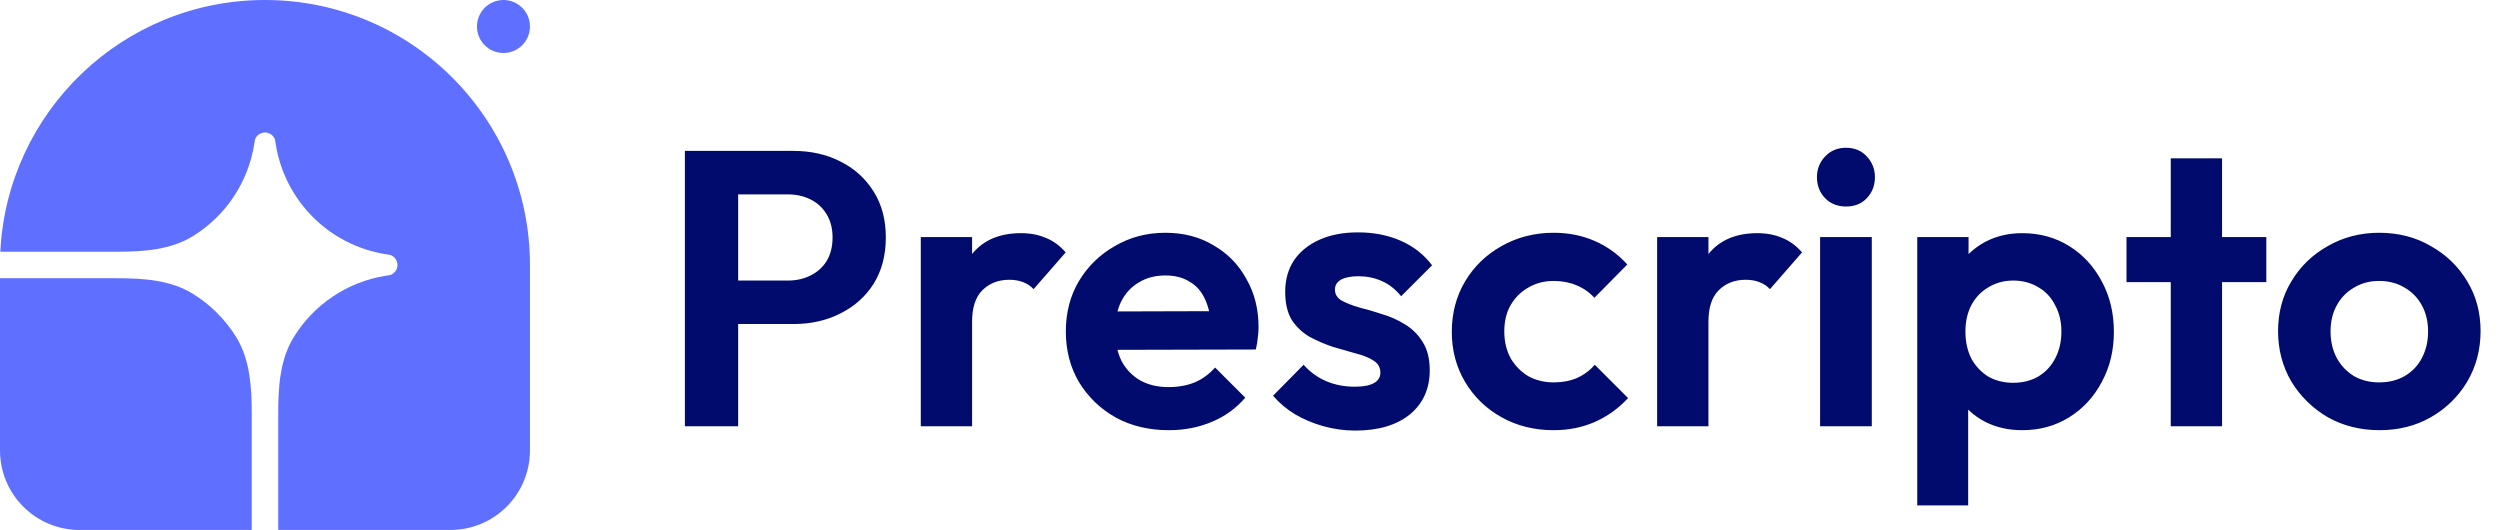
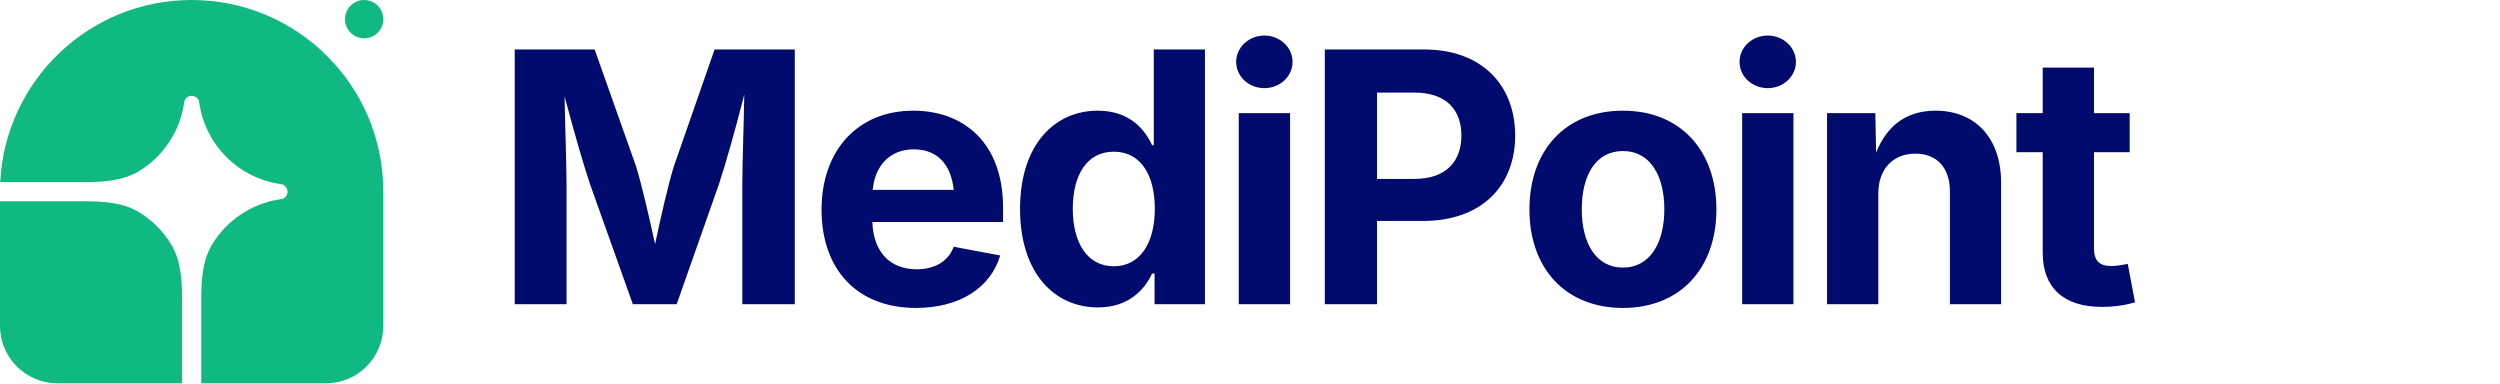
- <svg xmlns="http://www.w3.org/2000/svg" width="217" height="46" viewBox="0 0 217 46" fill="none">
-   <path d="M23 0C35.703 0 46 10.297 46 23V39.1C46 40.93 45.273 42.685 43.979 43.979C42.685 45.273 40.93 46 39.1 46H24.15V35.91C24.15 33.608 24.29 31.223 25.497 29.263C26.362 27.859 27.518 26.657 28.888 25.738C30.258 24.82 31.81 24.208 33.437 23.942L33.878 23.871C34.059 23.808 34.217 23.691 34.328 23.535C34.44 23.379 34.5 23.192 34.5 23C34.5 22.808 34.44 22.621 34.328 22.465C34.217 22.309 34.059 22.192 33.878 22.129L33.437 22.058C31.059 21.67 28.863 20.544 27.159 18.84C25.456 17.137 24.33 14.941 23.942 12.563L23.87 12.122C23.808 11.941 23.691 11.783 23.535 11.671C23.379 11.56 23.192 11.5 23 11.5C22.808 11.5 22.621 11.56 22.465 11.671C22.309 11.783 22.191 11.941 22.129 12.122L22.058 12.563C21.792 14.19 21.18 15.742 20.261 17.111C19.343 18.481 18.141 19.638 16.737 20.502C14.777 21.71 12.392 21.85 10.09 21.85H0.027C0.629 9.682 10.683 0 23 0Z" fill="#5F6FFF" />
-   <path d="M0 24.15H10.09C12.392 24.15 14.777 24.29 16.737 25.498C18.269 26.442 19.558 27.731 20.502 29.263C21.71 31.223 21.85 33.608 21.85 35.91V46H6.9C5.07 46 3.315 45.273 2.021 43.979C0.727 42.685 0 40.93 0 39.1L0 24.15ZM46 2.3C46 2.91 45.758 3.495 45.326 3.926C44.895 4.358 44.31 4.6 43.7 4.6C43.09 4.6 42.505 4.358 42.074 3.926C41.642 3.495 41.4 2.91 41.4 2.3C41.4 1.69 41.642 1.105 42.074 0.674C42.505 0.242 43.09 0 43.7 0C44.31 0 44.895 0.242 45.326 0.674C45.758 1.105 46 1.69 46 2.3Z" fill="#5F6FFF" />
-   <path d="M62.848 28.126V24.352H68.39C69.115 24.352 69.773 24.205 70.362 23.91C70.951 23.615 71.416 23.196 71.756 22.652C72.096 22.085 72.266 21.405 72.266 20.612C72.266 19.841 72.096 19.173 71.756 18.606C71.416 18.039 70.951 17.609 70.362 17.314C69.773 17.019 69.115 16.872 68.39 16.872H62.848V13.098H68.866C70.385 13.098 71.745 13.404 72.946 14.016C74.17 14.628 75.133 15.501 75.836 16.634C76.539 17.745 76.89 19.071 76.89 20.612C76.89 22.153 76.539 23.491 75.836 24.624C75.133 25.735 74.17 26.596 72.946 27.208C71.745 27.82 70.385 28.126 68.866 28.126H62.848ZM59.448 37V13.098H64.072V37H59.448ZM79.923 37V20.578H84.377V37H79.923ZM84.377 27.922L82.643 26.766C82.847 24.749 83.436 23.162 84.411 22.006C85.386 20.827 86.791 20.238 88.627 20.238C89.421 20.238 90.135 20.374 90.769 20.646C91.404 20.895 91.982 21.315 92.503 21.904L89.715 25.1C89.466 24.828 89.16 24.624 88.797 24.488C88.457 24.352 88.061 24.284 87.607 24.284C86.655 24.284 85.873 24.59 85.261 25.202C84.672 25.791 84.377 26.698 84.377 27.922ZM101.457 37.34C99.734 37.34 98.204 36.977 96.867 36.252C95.529 35.504 94.464 34.484 93.671 33.192C92.9 31.9 92.515 30.427 92.515 28.772C92.515 27.14 92.889 25.689 93.637 24.42C94.407 23.128 95.45 22.108 96.765 21.36C98.079 20.589 99.541 20.204 101.151 20.204C102.738 20.204 104.132 20.567 105.333 21.292C106.557 21.995 107.509 22.969 108.189 24.216C108.892 25.44 109.243 26.834 109.243 28.398C109.243 28.693 109.22 28.999 109.175 29.316C109.152 29.611 109.096 29.951 109.005 30.336L95.201 30.37V27.038L106.931 27.004L105.129 28.398C105.084 27.423 104.902 26.607 104.585 25.95C104.29 25.293 103.848 24.794 103.259 24.454C102.692 24.091 101.99 23.91 101.151 23.91C100.267 23.91 99.496 24.114 98.839 24.522C98.181 24.907 97.671 25.463 97.309 26.188C96.969 26.891 96.799 27.729 96.799 28.704C96.799 29.701 96.98 30.574 97.343 31.322C97.728 32.047 98.272 32.614 98.975 33.022C99.677 33.407 100.494 33.6 101.423 33.6C102.262 33.6 103.021 33.464 103.701 33.192C104.381 32.897 104.97 32.467 105.469 31.9L108.087 34.518C107.294 35.447 106.319 36.15 105.163 36.626C104.03 37.102 102.794 37.34 101.457 37.34ZM117.641 37.374C116.712 37.374 115.794 37.249 114.887 37C114.003 36.751 113.187 36.411 112.439 35.98C111.691 35.527 111.045 34.983 110.501 34.348L113.153 31.662C113.72 32.297 114.377 32.773 115.125 33.09C115.873 33.407 116.701 33.566 117.607 33.566C118.333 33.566 118.877 33.464 119.239 33.26C119.625 33.056 119.817 32.75 119.817 32.342C119.817 31.889 119.613 31.537 119.205 31.288C118.82 31.039 118.31 30.835 117.675 30.676C117.041 30.495 116.372 30.302 115.669 30.098C114.989 29.871 114.332 29.588 113.697 29.248C113.063 28.885 112.541 28.398 112.133 27.786C111.748 27.151 111.555 26.335 111.555 25.338C111.555 24.295 111.805 23.389 112.303 22.618C112.825 21.847 113.561 21.247 114.513 20.816C115.465 20.385 116.587 20.17 117.879 20.17C119.239 20.17 120.463 20.408 121.551 20.884C122.662 21.36 123.58 22.074 124.305 23.026L121.619 25.712C121.121 25.1 120.554 24.658 119.919 24.386C119.307 24.114 118.639 23.978 117.913 23.978C117.256 23.978 116.746 24.08 116.383 24.284C116.043 24.488 115.873 24.771 115.873 25.134C115.873 25.542 116.066 25.859 116.451 26.086C116.859 26.313 117.381 26.517 118.015 26.698C118.65 26.857 119.307 27.049 119.987 27.276C120.69 27.48 121.347 27.775 121.959 28.16C122.594 28.545 123.104 29.055 123.489 29.69C123.897 30.325 124.101 31.141 124.101 32.138C124.101 33.747 123.523 35.028 122.367 35.98C121.211 36.909 119.636 37.374 117.641 37.374ZM134.857 37.34C133.179 37.34 131.672 36.966 130.335 36.218C128.997 35.47 127.943 34.45 127.173 33.158C126.402 31.866 126.017 30.415 126.017 28.806C126.017 27.174 126.402 25.712 127.173 24.42C127.943 23.128 128.997 22.108 130.335 21.36C131.695 20.589 133.202 20.204 134.857 20.204C136.149 20.204 137.339 20.442 138.427 20.918C139.515 21.394 140.455 22.074 141.249 22.958L138.393 25.848C137.962 25.372 137.441 25.009 136.829 24.76C136.239 24.511 135.582 24.386 134.857 24.386C134.041 24.386 133.304 24.579 132.647 24.964C132.012 25.327 131.502 25.837 131.117 26.494C130.754 27.129 130.573 27.888 130.573 28.772C130.573 29.633 130.754 30.404 131.117 31.084C131.502 31.741 132.012 32.263 132.647 32.648C133.304 33.011 134.041 33.192 134.857 33.192C135.605 33.192 136.273 33.067 136.863 32.818C137.475 32.546 137.996 32.161 138.427 31.662L141.317 34.552C140.478 35.459 139.515 36.15 138.427 36.626C137.339 37.102 136.149 37.34 134.857 37.34ZM143.839 37V20.578H148.293V37H143.839ZM148.293 27.922L146.559 26.766C146.763 24.749 147.353 23.162 148.327 22.006C149.302 20.827 150.707 20.238 152.543 20.238C153.337 20.238 154.051 20.374 154.685 20.646C155.32 20.895 155.898 21.315 156.419 21.904L153.631 25.1C153.382 24.828 153.076 24.624 152.713 24.488C152.373 24.352 151.977 24.284 151.523 24.284C150.571 24.284 149.789 24.59 149.177 25.202C148.588 25.791 148.293 26.698 148.293 27.922ZM157.984 37V20.578H162.472V37H157.984ZM160.228 17.926C159.502 17.926 158.902 17.688 158.426 17.212C157.95 16.713 157.712 16.101 157.712 15.376C157.712 14.673 157.95 14.073 158.426 13.574C158.902 13.075 159.502 12.826 160.228 12.826C160.976 12.826 161.576 13.075 162.03 13.574C162.506 14.073 162.744 14.673 162.744 15.376C162.744 16.101 162.506 16.713 162.03 17.212C161.576 17.688 160.976 17.926 160.228 17.926ZM175.529 37.34C174.351 37.34 173.285 37.102 172.333 36.626C171.381 36.127 170.622 35.459 170.055 34.62C169.489 33.781 169.183 32.818 169.137 31.73V25.916C169.183 24.828 169.489 23.865 170.055 23.026C170.645 22.165 171.404 21.485 172.333 20.986C173.285 20.487 174.351 20.238 175.529 20.238C177.048 20.238 178.408 20.612 179.609 21.36C180.811 22.108 181.751 23.128 182.431 24.42C183.134 25.712 183.485 27.174 183.485 28.806C183.485 30.415 183.134 31.866 182.431 33.158C181.751 34.45 180.811 35.47 179.609 36.218C178.408 36.966 177.048 37.34 175.529 37.34ZM174.747 33.226C175.563 33.226 176.289 33.045 176.923 32.682C177.558 32.297 178.045 31.775 178.385 31.118C178.748 30.438 178.929 29.656 178.929 28.772C178.929 27.911 178.748 27.151 178.385 26.494C178.045 25.814 177.558 25.293 176.923 24.93C176.289 24.545 175.563 24.352 174.747 24.352C173.954 24.352 173.24 24.545 172.605 24.93C171.971 25.293 171.472 25.814 171.109 26.494C170.769 27.151 170.599 27.911 170.599 28.772C170.599 29.656 170.769 30.438 171.109 31.118C171.472 31.775 171.959 32.297 172.571 32.682C173.206 33.045 173.931 33.226 174.747 33.226ZM166.417 43.868V20.578H170.871V24.896L170.123 28.874L170.837 32.852V43.868H166.417ZM188.421 37V13.744H192.875V37H188.421ZM184.579 24.488V20.578H196.717V24.488H184.579ZM206.542 37.34C204.887 37.34 203.391 36.966 202.054 36.218C200.739 35.447 199.685 34.416 198.892 33.124C198.121 31.809 197.736 30.347 197.736 28.738C197.736 27.129 198.121 25.689 198.892 24.42C199.662 23.128 200.716 22.108 202.054 21.36C203.391 20.589 204.876 20.204 206.508 20.204C208.185 20.204 209.681 20.589 210.996 21.36C212.333 22.108 213.387 23.128 214.158 24.42C214.928 25.689 215.314 27.129 215.314 28.738C215.314 30.347 214.928 31.809 214.158 33.124C213.387 34.416 212.333 35.447 210.996 36.218C209.681 36.966 208.196 37.34 206.542 37.34ZM206.508 33.192C207.346 33.192 208.083 33.011 208.718 32.648C209.375 32.263 209.874 31.741 210.214 31.084C210.576 30.404 210.758 29.633 210.758 28.772C210.758 27.911 210.576 27.151 210.214 26.494C209.851 25.837 209.352 25.327 208.718 24.964C208.083 24.579 207.346 24.386 206.508 24.386C205.692 24.386 204.966 24.579 204.332 24.964C203.697 25.327 203.198 25.837 202.836 26.494C202.473 27.151 202.292 27.911 202.292 28.772C202.292 29.633 202.473 30.404 202.836 31.084C203.198 31.741 203.697 32.263 204.332 32.648C204.966 33.011 205.692 33.192 206.508 33.192Z" fill="#000B6D" />
+ <svg xmlns="http://www.w3.org/2000/svg" width="300" height="46" viewBox="0 0 300 46" fill="none">
+   <path d="M23 0C35.703 0 46 10.297 46 23V39.1C46 40.93 45.273 42.685 43.979 43.979C42.685 45.273 40.93 46 39.1 46H24.15V35.91C24.15 33.608 24.29 31.223 25.497 29.263C26.362 27.859 27.518 26.657 28.888 25.738C30.258 24.82 31.81 24.208 33.437 23.942L33.878 23.871C34.059 23.808 34.217 23.691 34.328 23.535C34.44 23.379 34.5 23.192 34.5 23C34.5 22.808 34.44 22.621 34.328 22.465C34.217 22.309 34.059 22.192 33.878 22.129L33.437 22.058C31.059 21.67 28.863 20.544 27.159 18.84C25.456 17.137 24.33 14.941 23.942 12.563L23.87 12.122C23.808 11.941 23.691 11.783 23.535 11.671C23.379 11.56 23.192 11.5 23 11.5C22.808 11.5 22.621 11.56 22.465 11.671C22.309 11.783 22.191 11.941 22.129 12.122L22.058 12.563C21.792 14.19 21.18 15.742 20.261 17.111C19.343 18.481 18.141 19.638 16.737 20.502C14.777 21.71 12.392 21.85 10.09 21.85H0.027C0.629 9.682 10.683 0 23 0Z" fill="#10B981" />
+   <path d="M0 24.15H10.09C12.392 24.15 14.777 24.29 16.737 25.498C18.269 26.442 19.558 27.731 20.502 29.263C21.71 31.223 21.85 33.608 21.85 35.91V46H6.9C5.07 46 3.315 45.273 2.021 43.979C0.727 42.685 0 40.93 0 39.1L0 24.15ZM46 2.3C46 2.91 45.758 3.495 45.326 3.926C44.895 4.358 44.31 4.6 43.7 4.6C43.09 4.6 42.505 4.358 42.074 3.926C41.642 3.495 41.4 2.91 41.4 2.3C41.4 1.69 41.642 1.105 42.074 0.674C42.505 0.242 43.09 0 43.7 0C44.31 0 44.895 0.242 45.326 0.674C45.758 1.105 46 1.69 46 2.3Z" fill="#10B981" />
+   <text x="59" y="36.5" font-family="Inter, Arial, sans-serif" font-size="42" font-weight="750" letter-spacing="-1.2" fill="#000B6D">MediPoint</text>
</svg>
